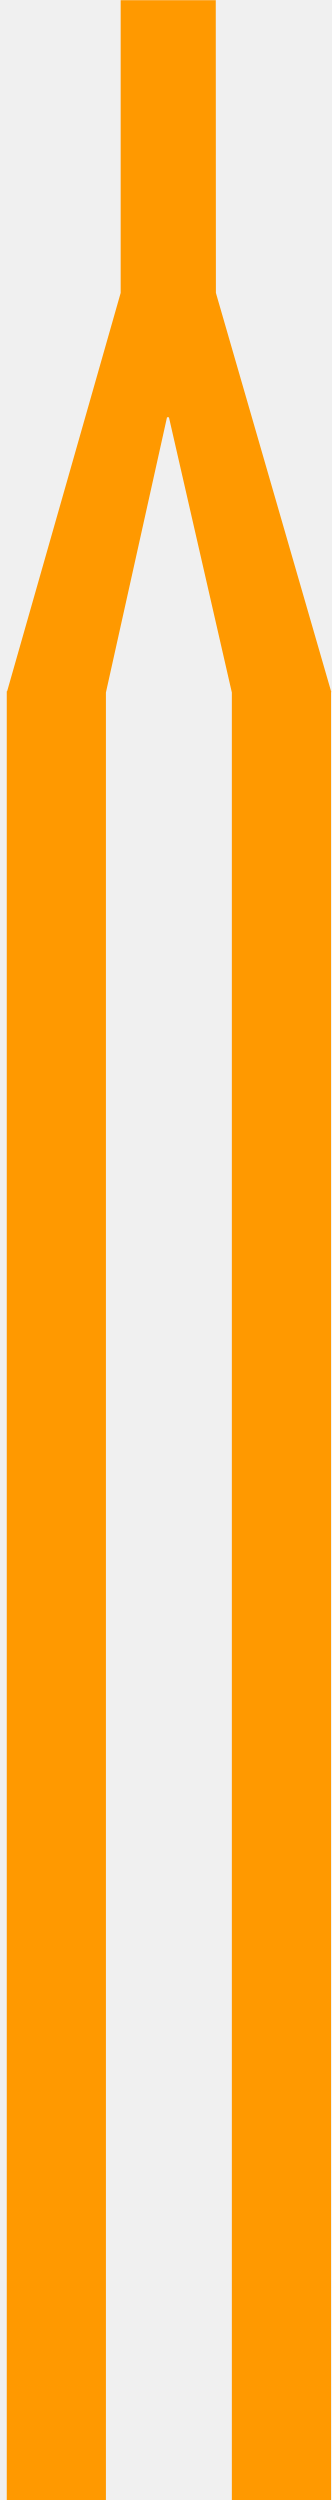
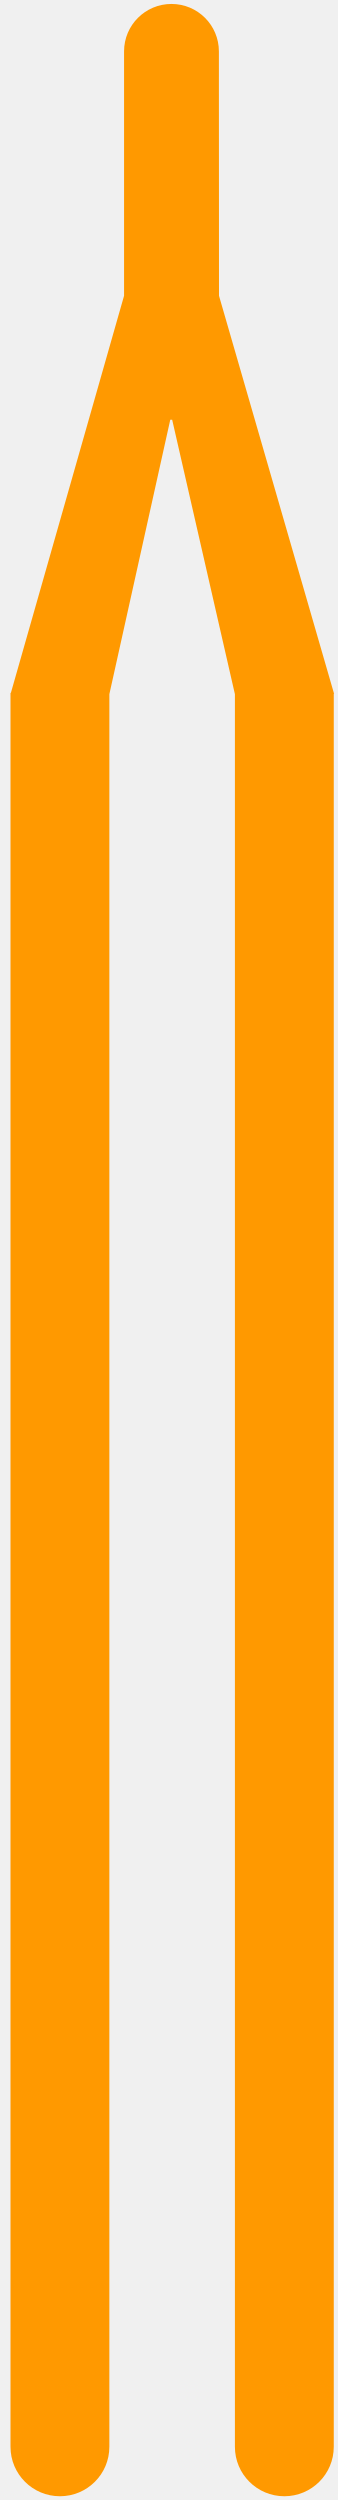
- <svg xmlns="http://www.w3.org/2000/svg" width="44" height="332" viewBox="0 0 44 332" fill="none">
-   <path fill-rule="evenodd" clip-rule="evenodd" d="M16.025 38.896V0.026H28.654L28.671 38.896L44 91.919H43.957V332H30.79V91.966L22.433 55.409H22.18L14.066 91.966V332H0.899V91.787H0.951L16.025 38.896Z" fill="#FF9900" />
+ <svg xmlns="http://www.w3.org/2000/svg" width="45" height="333" viewBox="0 0 45 333" fill="none">
+   <g clip-path="url(#clip0_1209_774)">
+     <path fill-rule="evenodd" clip-rule="evenodd" d="M16.525 39.396V6.841C16.525 3.353 19.353 0.526 22.841 0.526V0.526C26.328 0.526 29.155 3.352 29.156 6.839L29.171 39.396L44.5 92.419H44.457V325.917C44.457 329.553 41.51 332.5 37.874 332.5V332.5C34.238 332.5 31.29 329.553 31.29 325.917V92.466L22.933 55.909H22.68L14.566 92.466V325.917C14.566 329.553 11.619 332.5 7.983 332.5V332.5C4.347 332.5 1.399 329.553 1.399 325.917V92.287H1.451L16.525 39.396Z" fill="#FF9900" style="fill:#FF9900;fill:color(display-p3 1 0.6 0);fill-opacity:1;" />
+   </g>
+   <defs>
+     <clipPath id="clip0_1209_774">
+       <rect width="44" height="332" fill="white" style="fill:white;fill-opacity:1;" transform="translate(0.5 0.5)" />
+     </clipPath>
+   </defs>
</svg>
